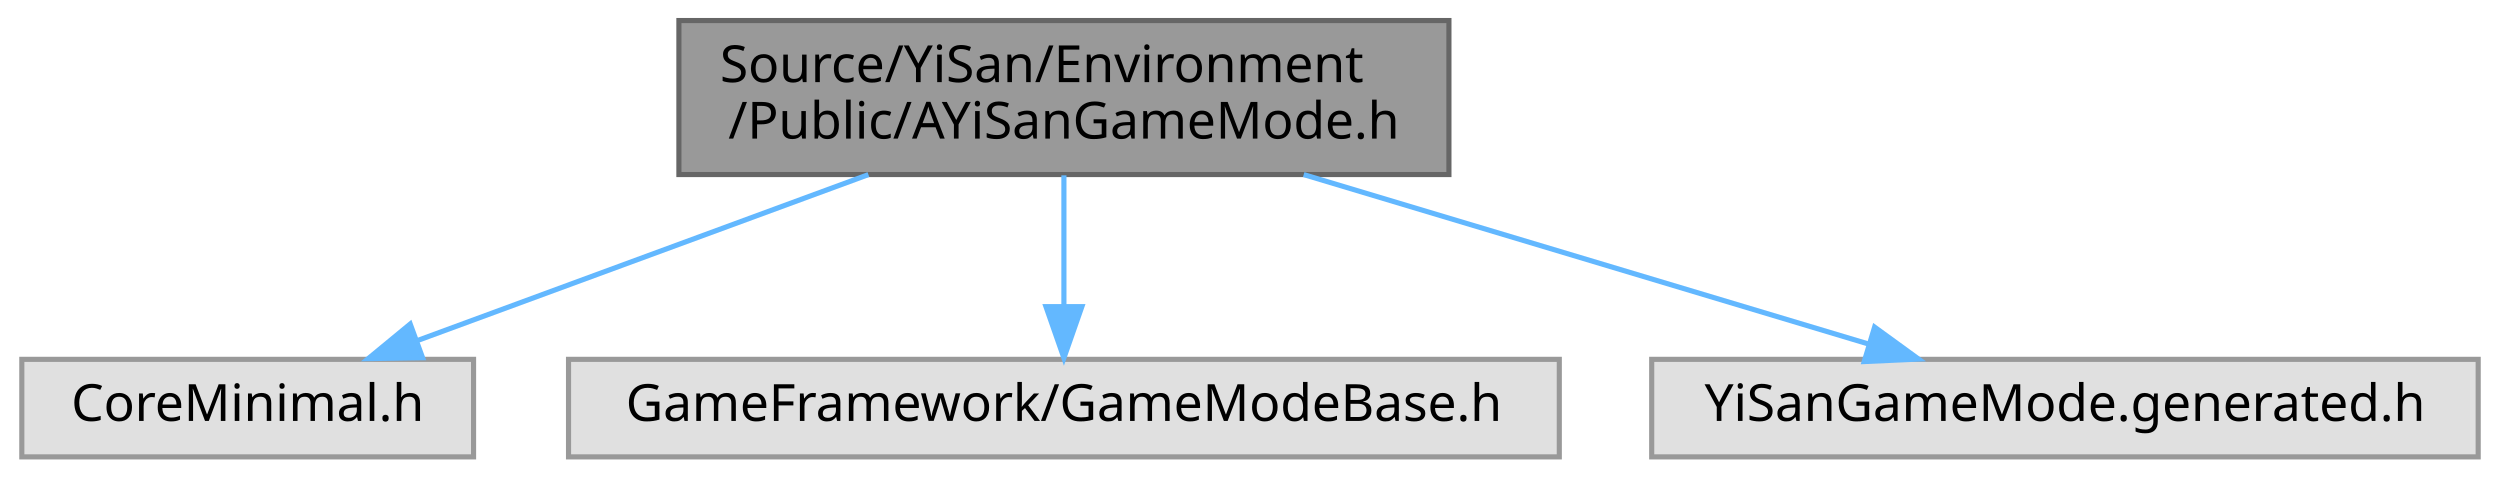
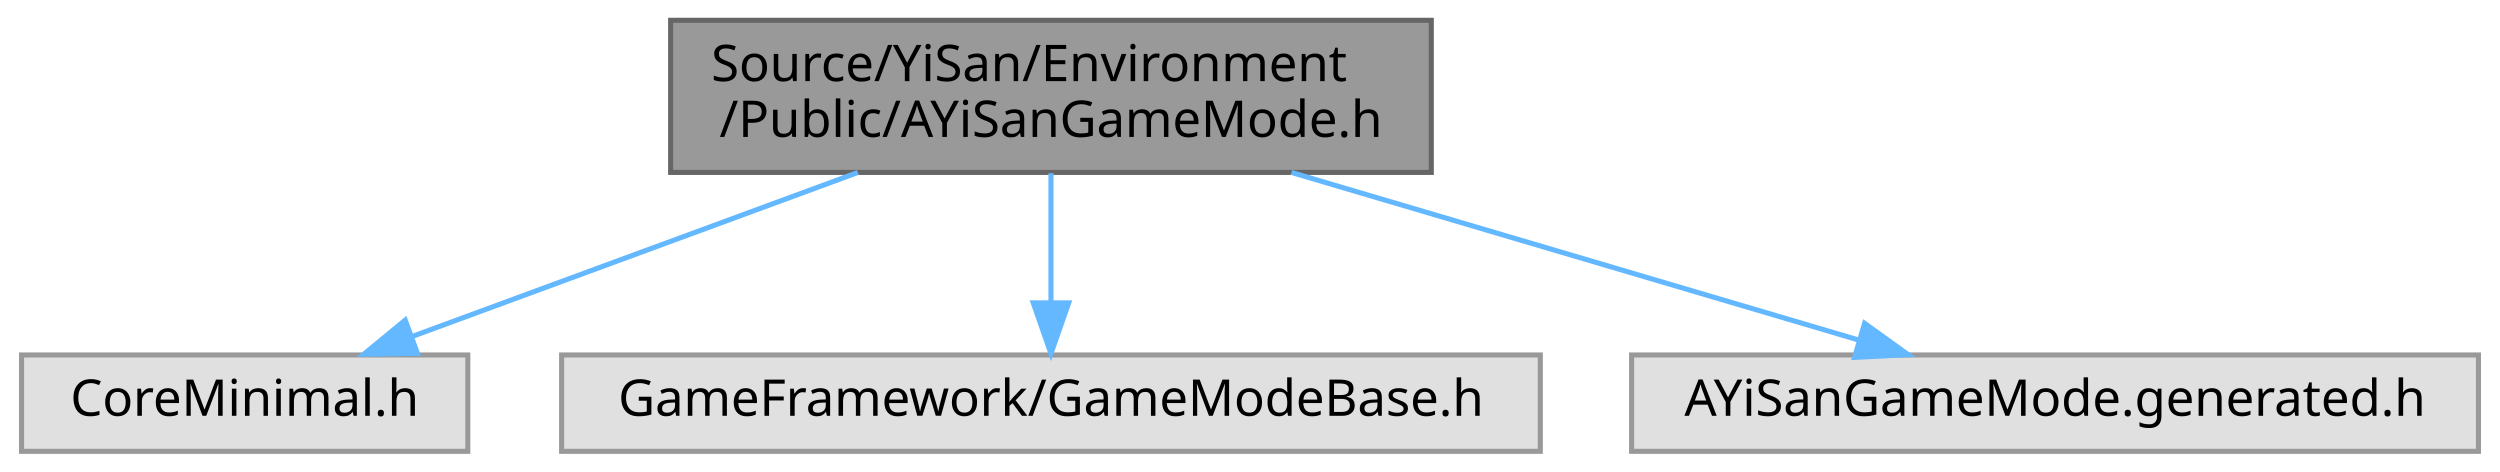
- <svg xmlns="http://www.w3.org/2000/svg" xmlns:xlink="http://www.w3.org/1999/xlink" width="487pt" height="93pt" viewBox="0.00 0.00 486.50 93.00">
+ <svg xmlns="http://www.w3.org/2000/svg" xmlns:xlink="http://www.w3.org/1999/xlink" width="493pt" height="93pt" viewBox="0.00 0.00 492.50 93.00">
  <g id="graph0" class="graph" transform="scale(1 1) rotate(0) translate(4 89)">
    <g id="Node000001" class="node">
      <g id="a_Node000001">
        <a xlink:title=" ">
          <polygon fill="#999999" stroke="#666666" points="278,-85 128,-85 128,-55 278,-55 278,-85" />
          <text text-anchor="start" x="136" y="-73" font-family="Malgun Gothic" font-size="10.00">Source/YiSan/Environment</text>
          <text text-anchor="middle" x="203" y="-62" font-family="Malgun Gothic" font-size="10.00">/Public/AYiSanGameMode.h</text>
        </a>
      </g>
    </g>
    <g id="Node000002" class="node">
      <g id="a_Node000002">
        <a xlink:title=" ">
          <polygon fill="#e0e0e0" stroke="#999999" points="88,-19 0,-19 0,0 88,0 88,-19" />
          <text text-anchor="middle" x="44" y="-7" font-family="Malgun Gothic" font-size="10.00">CoreMinimal.h</text>
        </a>
      </g>
    </g>
    <g id="edge1_Node000001_Node000002" class="edge">
      <g id="a_edge1_Node000001_Node000002">
        <a xlink:title=" ">
          <path fill="none" stroke="#63b8ff" d="M164.92,-54.99C138.15,-45.14 102.7,-32.1 77.11,-22.68" />
          <polygon fill="#63b8ff" stroke="#63b8ff" points="78.07,-19.31 67.48,-19.14 75.66,-25.88 78.07,-19.31" />
        </a>
      </g>
    </g>
    <g id="Node000003" class="node">
      <g id="a_Node000003">
        <a xlink:title=" ">
          <polygon fill="#e0e0e0" stroke="#999999" points="299.5,-19 106.5,-19 106.5,0 299.5,0 299.5,-19" />
          <text text-anchor="middle" x="203" y="-7" font-family="Malgun Gothic" font-size="10.00">GameFramework/GameModeBase.h</text>
        </a>
      </g>
    </g>
    <g id="edge2_Node000001_Node000003" class="edge">
      <g id="a_edge2_Node000001_Node000003">
        <a xlink:title=" ">
          <path fill="none" stroke="#63b8ff" d="M203,-54.84C203,-47.21 203,-37.7 203,-29.45" />
          <polygon fill="#63b8ff" stroke="#63b8ff" points="206.5,-29.27 203,-19.27 199.5,-29.27 206.5,-29.27" />
        </a>
      </g>
    </g>
    <g id="Node000004" class="node">
      <g id="a_Node000004">
        <a xlink:title=" ">
-           <polygon fill="#e0e0e0" stroke="#999999" points="478.5,-19 317.5,-19 317.5,0 478.5,0 478.5,-19" />
-           <text text-anchor="middle" x="398" y="-7" font-family="Malgun Gothic" font-size="10.00">YiSanGameMode.generated.h</text>
+           <polygon fill="#e0e0e0" stroke="#999999" points="484.5,-19 317.5,-19 317.5,0 484.5,0 484.5,-19" />
+           <text text-anchor="middle" x="401" y="-7" font-family="Malgun Gothic" font-size="10.00">AYiSanGameMode.generated.h</text>
        </a>
      </g>
    </g>
    <g id="edge3_Node000001_Node000004" class="edge">
      <g id="a_edge3_Node000001_Node000004">
        <a xlink:title=" ">
-           <path fill="none" stroke="#63b8ff" d="M249.71,-54.99C283.36,-44.89 328.21,-31.44 359.75,-21.98" />
-           <polygon fill="#63b8ff" stroke="#63b8ff" points="360.92,-25.28 369.49,-19.05 358.9,-18.57 360.92,-25.28" />
+           <path fill="none" stroke="#63b8ff" d="M250.43,-54.99C284.6,-44.89 330.14,-31.44 362.16,-21.98" />
+           <polygon fill="#63b8ff" stroke="#63b8ff" points="363.45,-25.24 372.05,-19.05 361.47,-18.53 363.45,-25.24" />
        </a>
      </g>
    </g>
  </g>
</svg>
